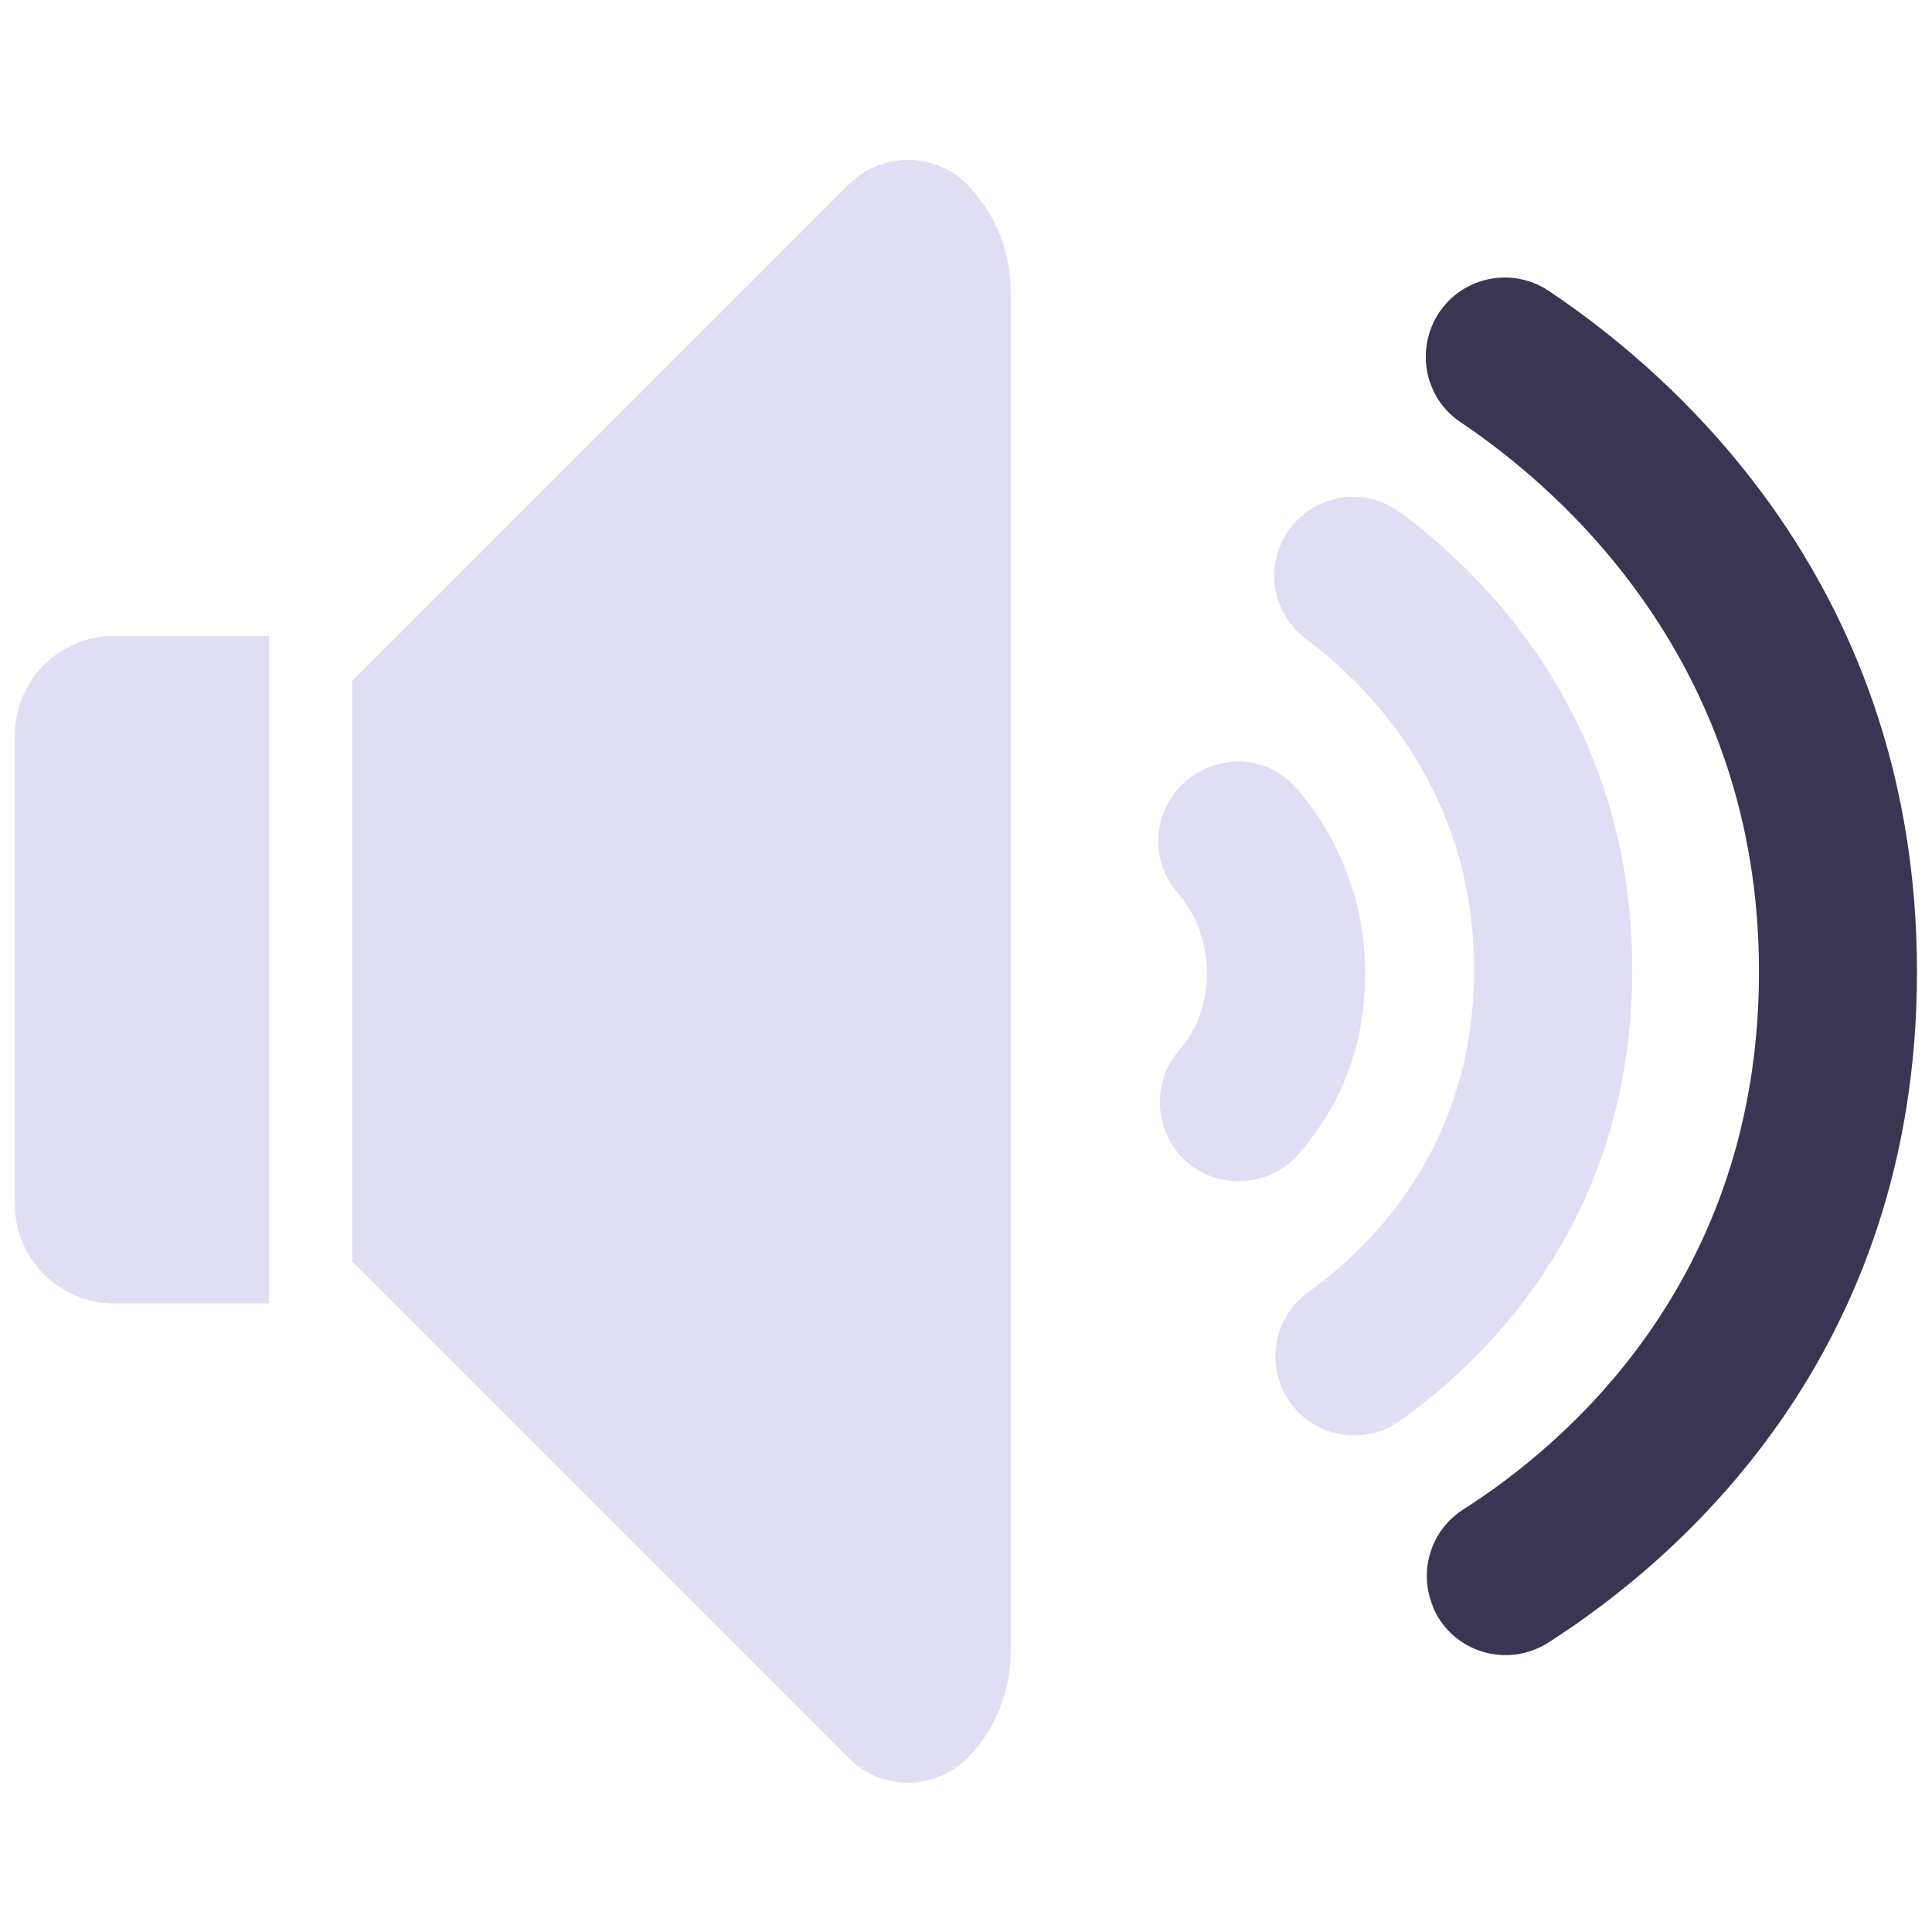
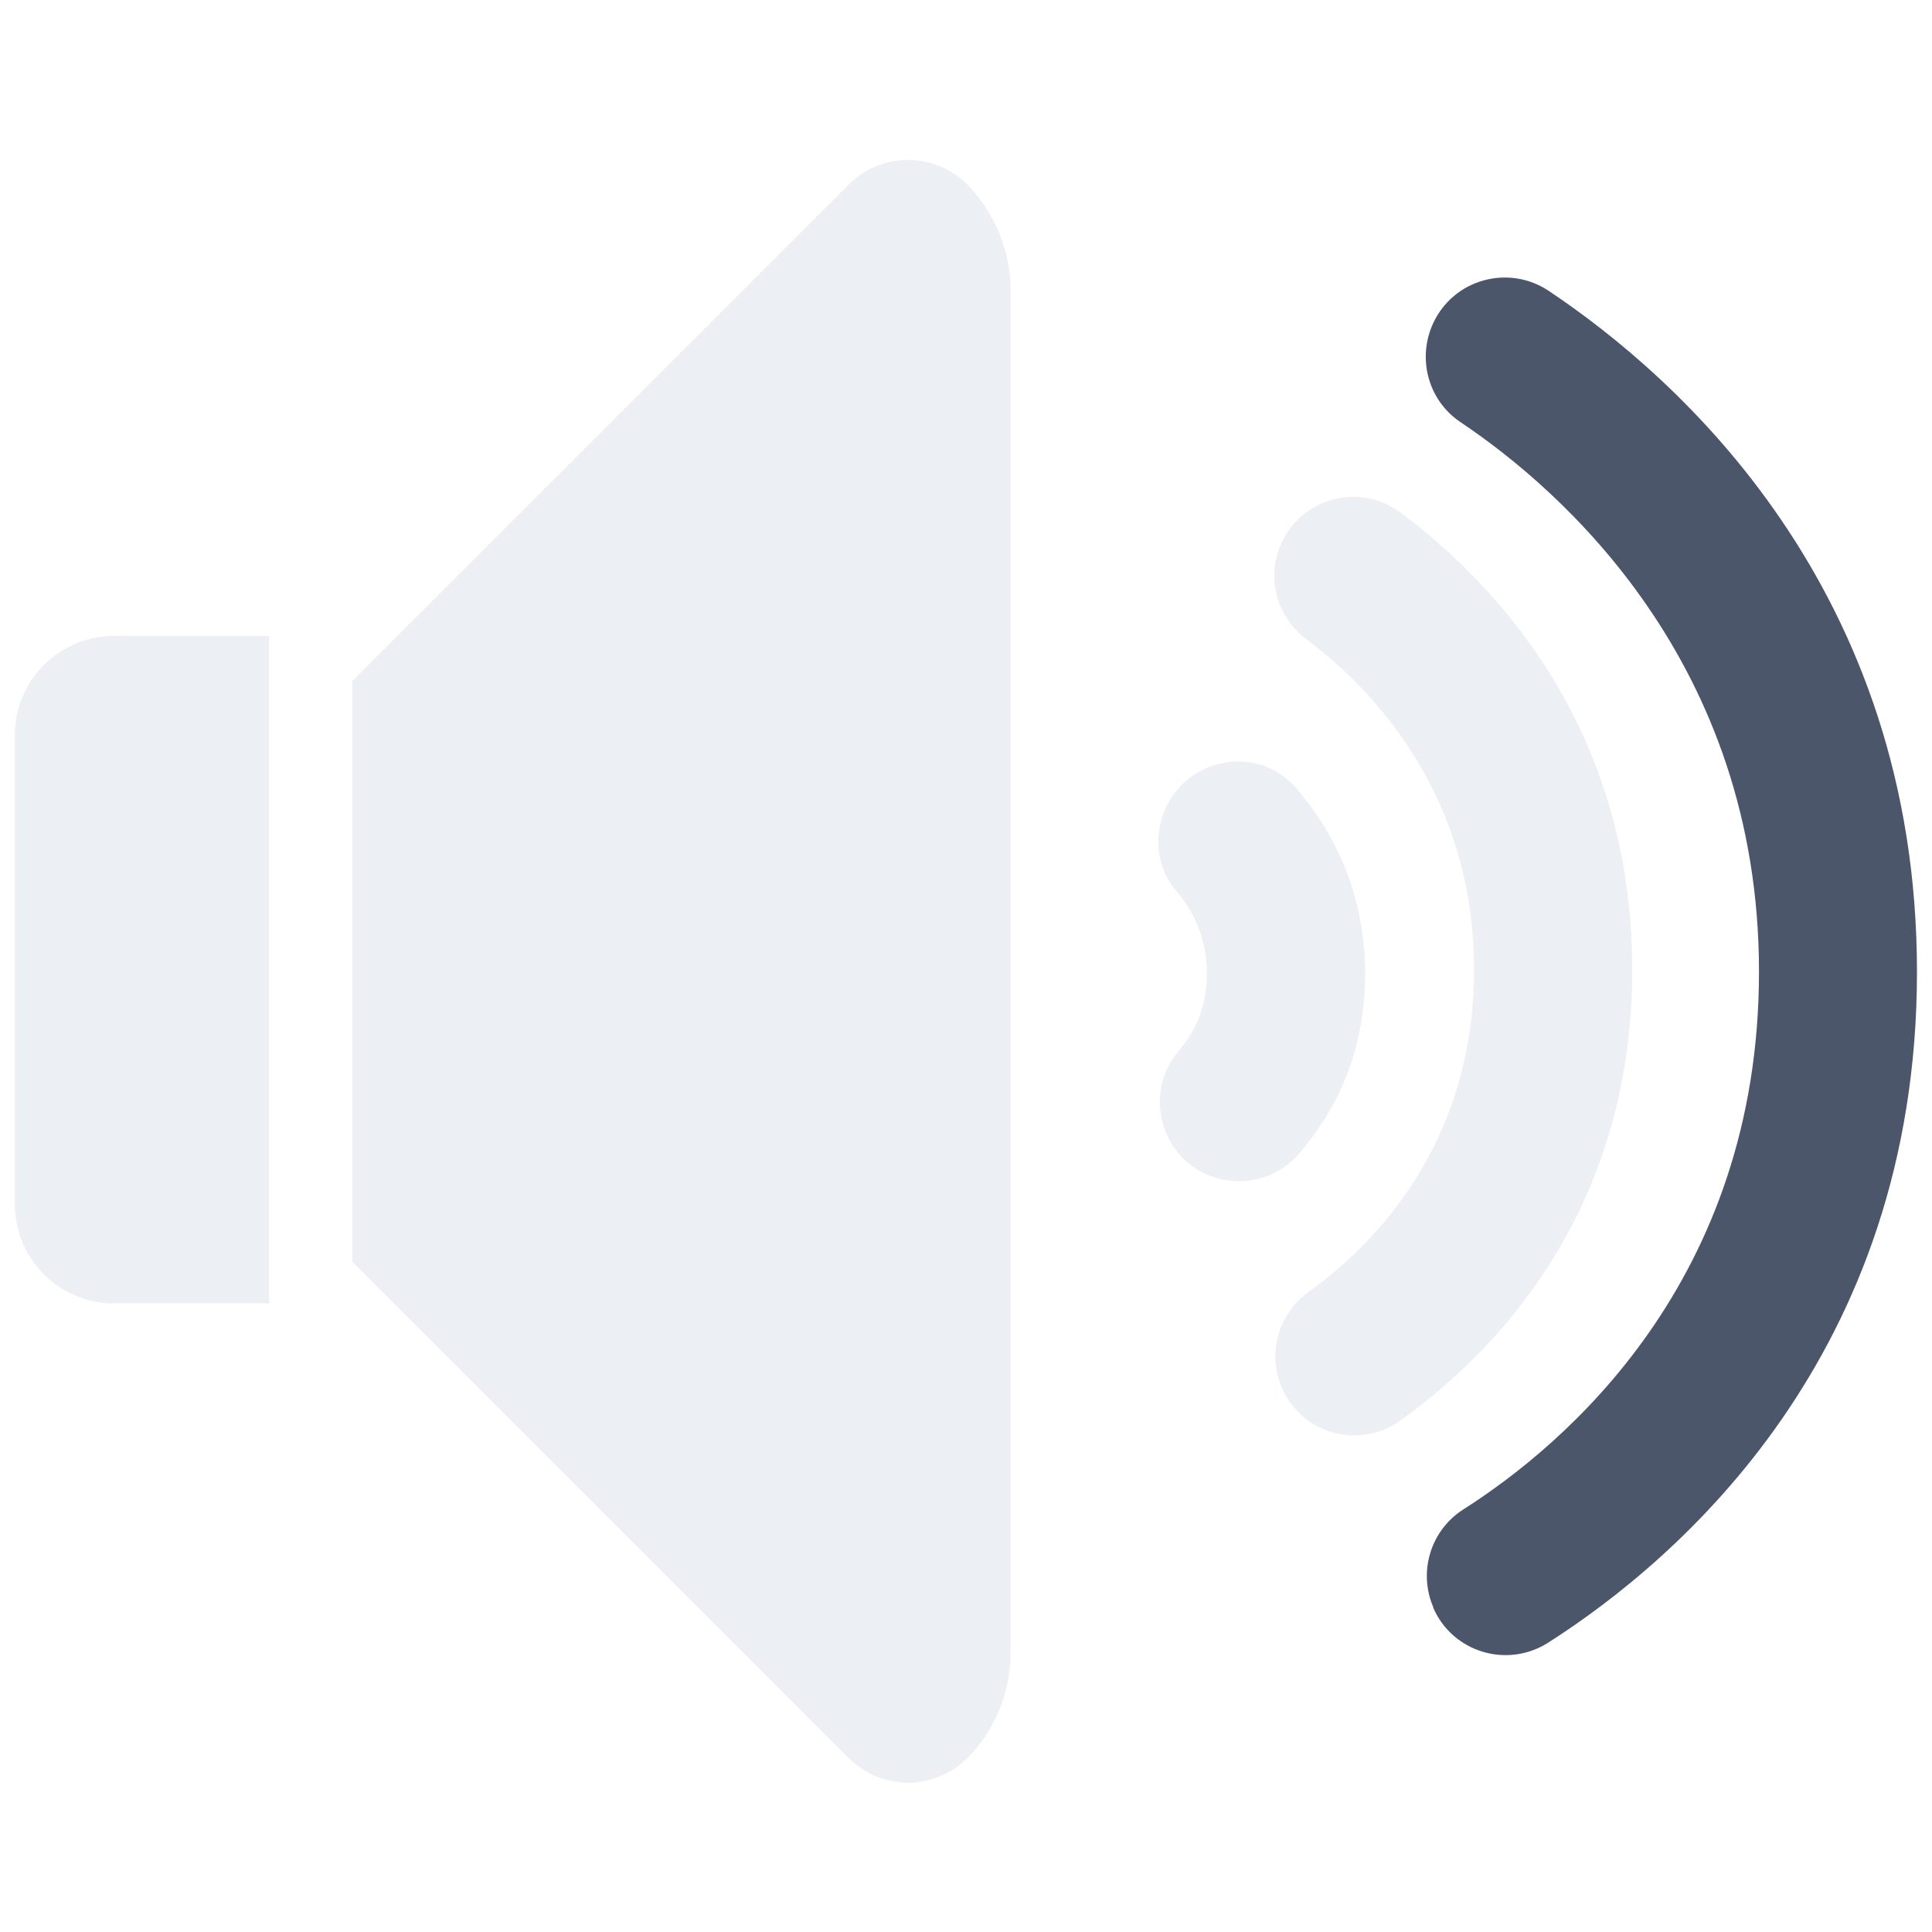
<svg xmlns="http://www.w3.org/2000/svg" id="Layer_2" data-name="Layer 2" viewBox="0 0 97.71 97.71">
  <defs>
    <style>
      .cls-1 {
        /* {# rcol(data.color.text) #} */
-         fill: #e0def4;
+         fill: #eceff4;
      }

      .cls-2 {
        /* {# rcol(data.color.overlay) #} */
-         fill: #393552;
+         fill: #4c566a;
      }
    </style>
  </defs>
  <path class="cls-2" d="M72.49,81.29h0c-.78-1.81-.13-3.91,1.53-4.96,5.1-3.25,14.94-11.54,14.94-27.19s-10.03-24.4-15.11-27.8c-1.62-1.09-2.19-3.21-1.37-4.99h0c1.04-2.24,3.82-3,5.86-1.63,6.52,4.36,18.61,15.05,18.61,34.43s-12.08,29.73-18.64,33.92c-2.08,1.33-4.85.5-5.83-1.77Z" />
  <path class="cls-1" d="M64.83,70.18h0c-.75-1.73-.18-3.74,1.35-4.84,3.29-2.37,8.37-7.45,8.37-16.31s-5.17-14.24-8.49-16.71c-1.52-1.13-2.04-3.17-1.24-4.89h0c1.08-2.3,3.99-3.02,6.02-1.5,4.7,3.51,11.71,10.8,11.71,23.11s-6.99,19.41-11.72,22.8c-2.08,1.49-4.99.69-6-1.65Z" />
  <path class="cls-1" d="M58.99,57.34h0c-.6-1.4-.38-3.03.61-4.17.75-.86,1.44-2.14,1.44-3.95s-.74-3.22-1.53-4.13c-1.02-1.17-1.2-2.85-.54-4.26h0c1.21-2.58,4.7-3.14,6.57-.99s3.5,5.32,3.5,9.38-1.48,6.94-3.31,9.09c-1.93,2.27-5.56,1.76-6.74-.97Z" />
  <path class="cls-1" d="M5.77,65.92h7.84v-33.76h-7.84c-2.77,0-5.02,2.25-5.02,5.02v23.72c0,2.77,2.25,5.02,5.02,5.02Z" />
  <path class="cls-1" d="M49,9.41c-.8-.84-1.91-1.32-3.07-1.32s-2.21.45-3,1.24l-25.11,25.11v29.37l25.11,25.11c.8.8,1.88,1.24,3,1.24s2.27-.48,3.07-1.32c1.36-1.42,2.11-3.31,2.11-5.27V14.69c0-1.96-.76-3.85-2.11-5.27Z" />
</svg>
